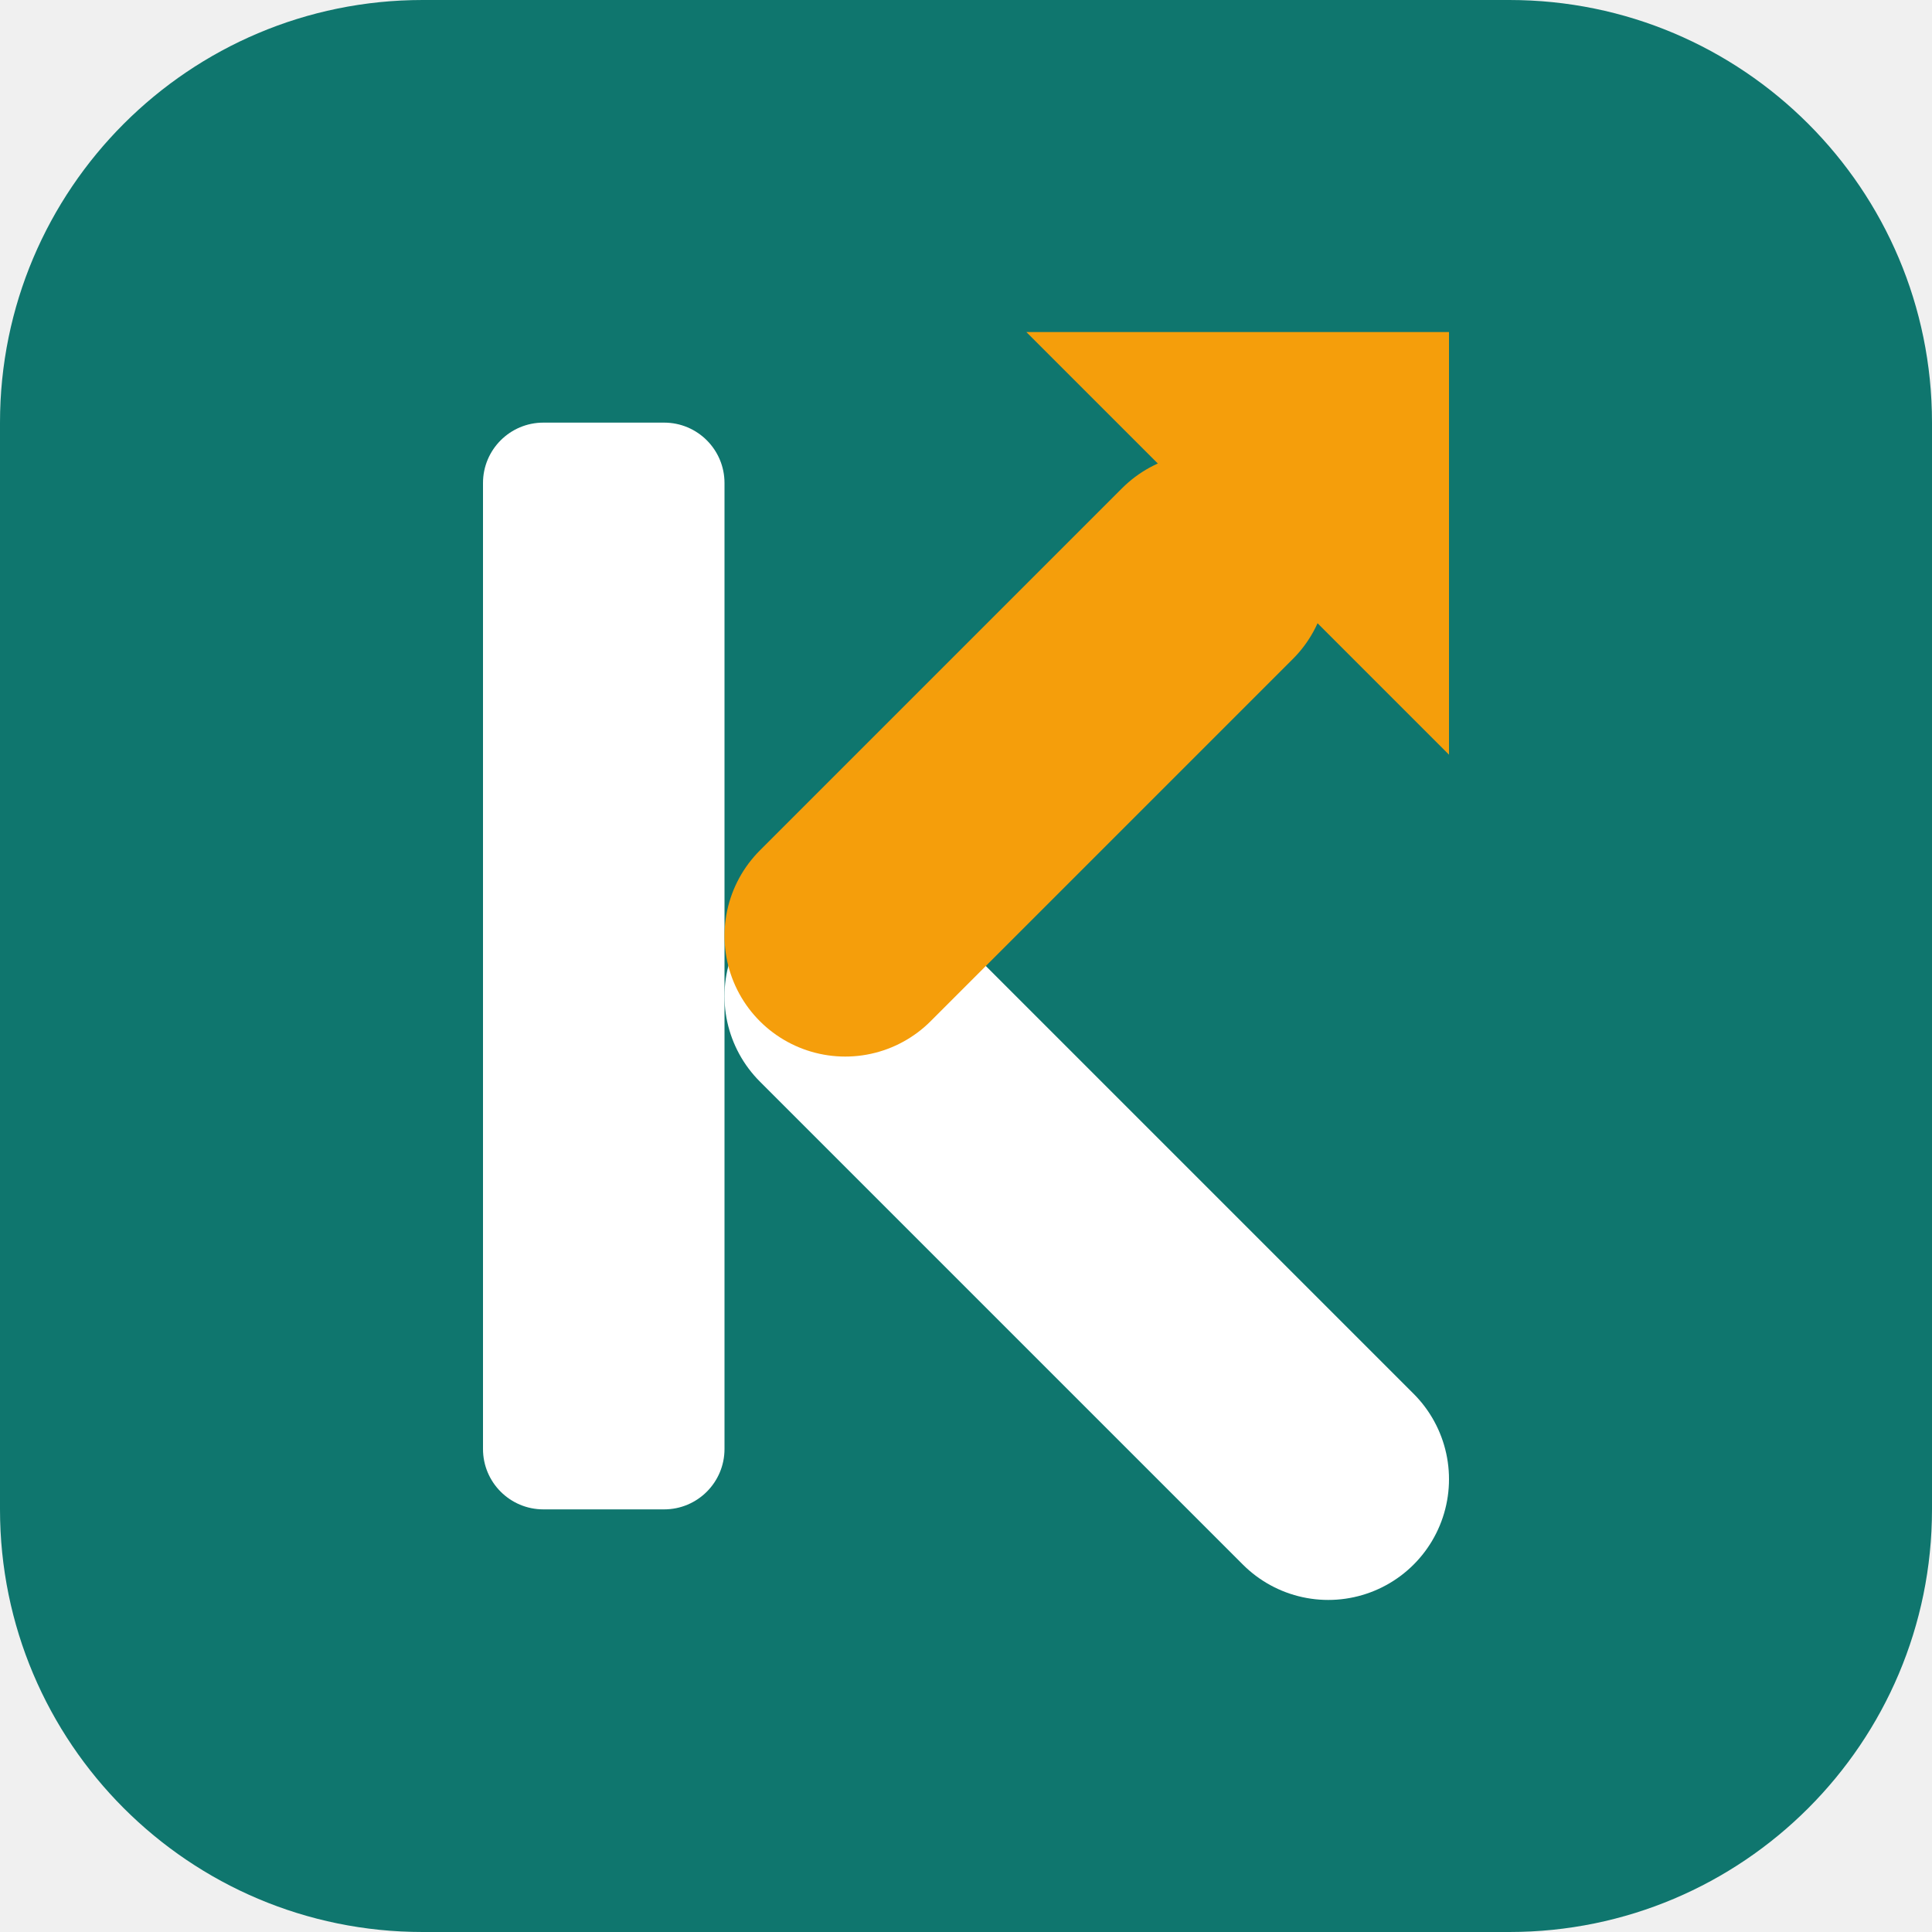
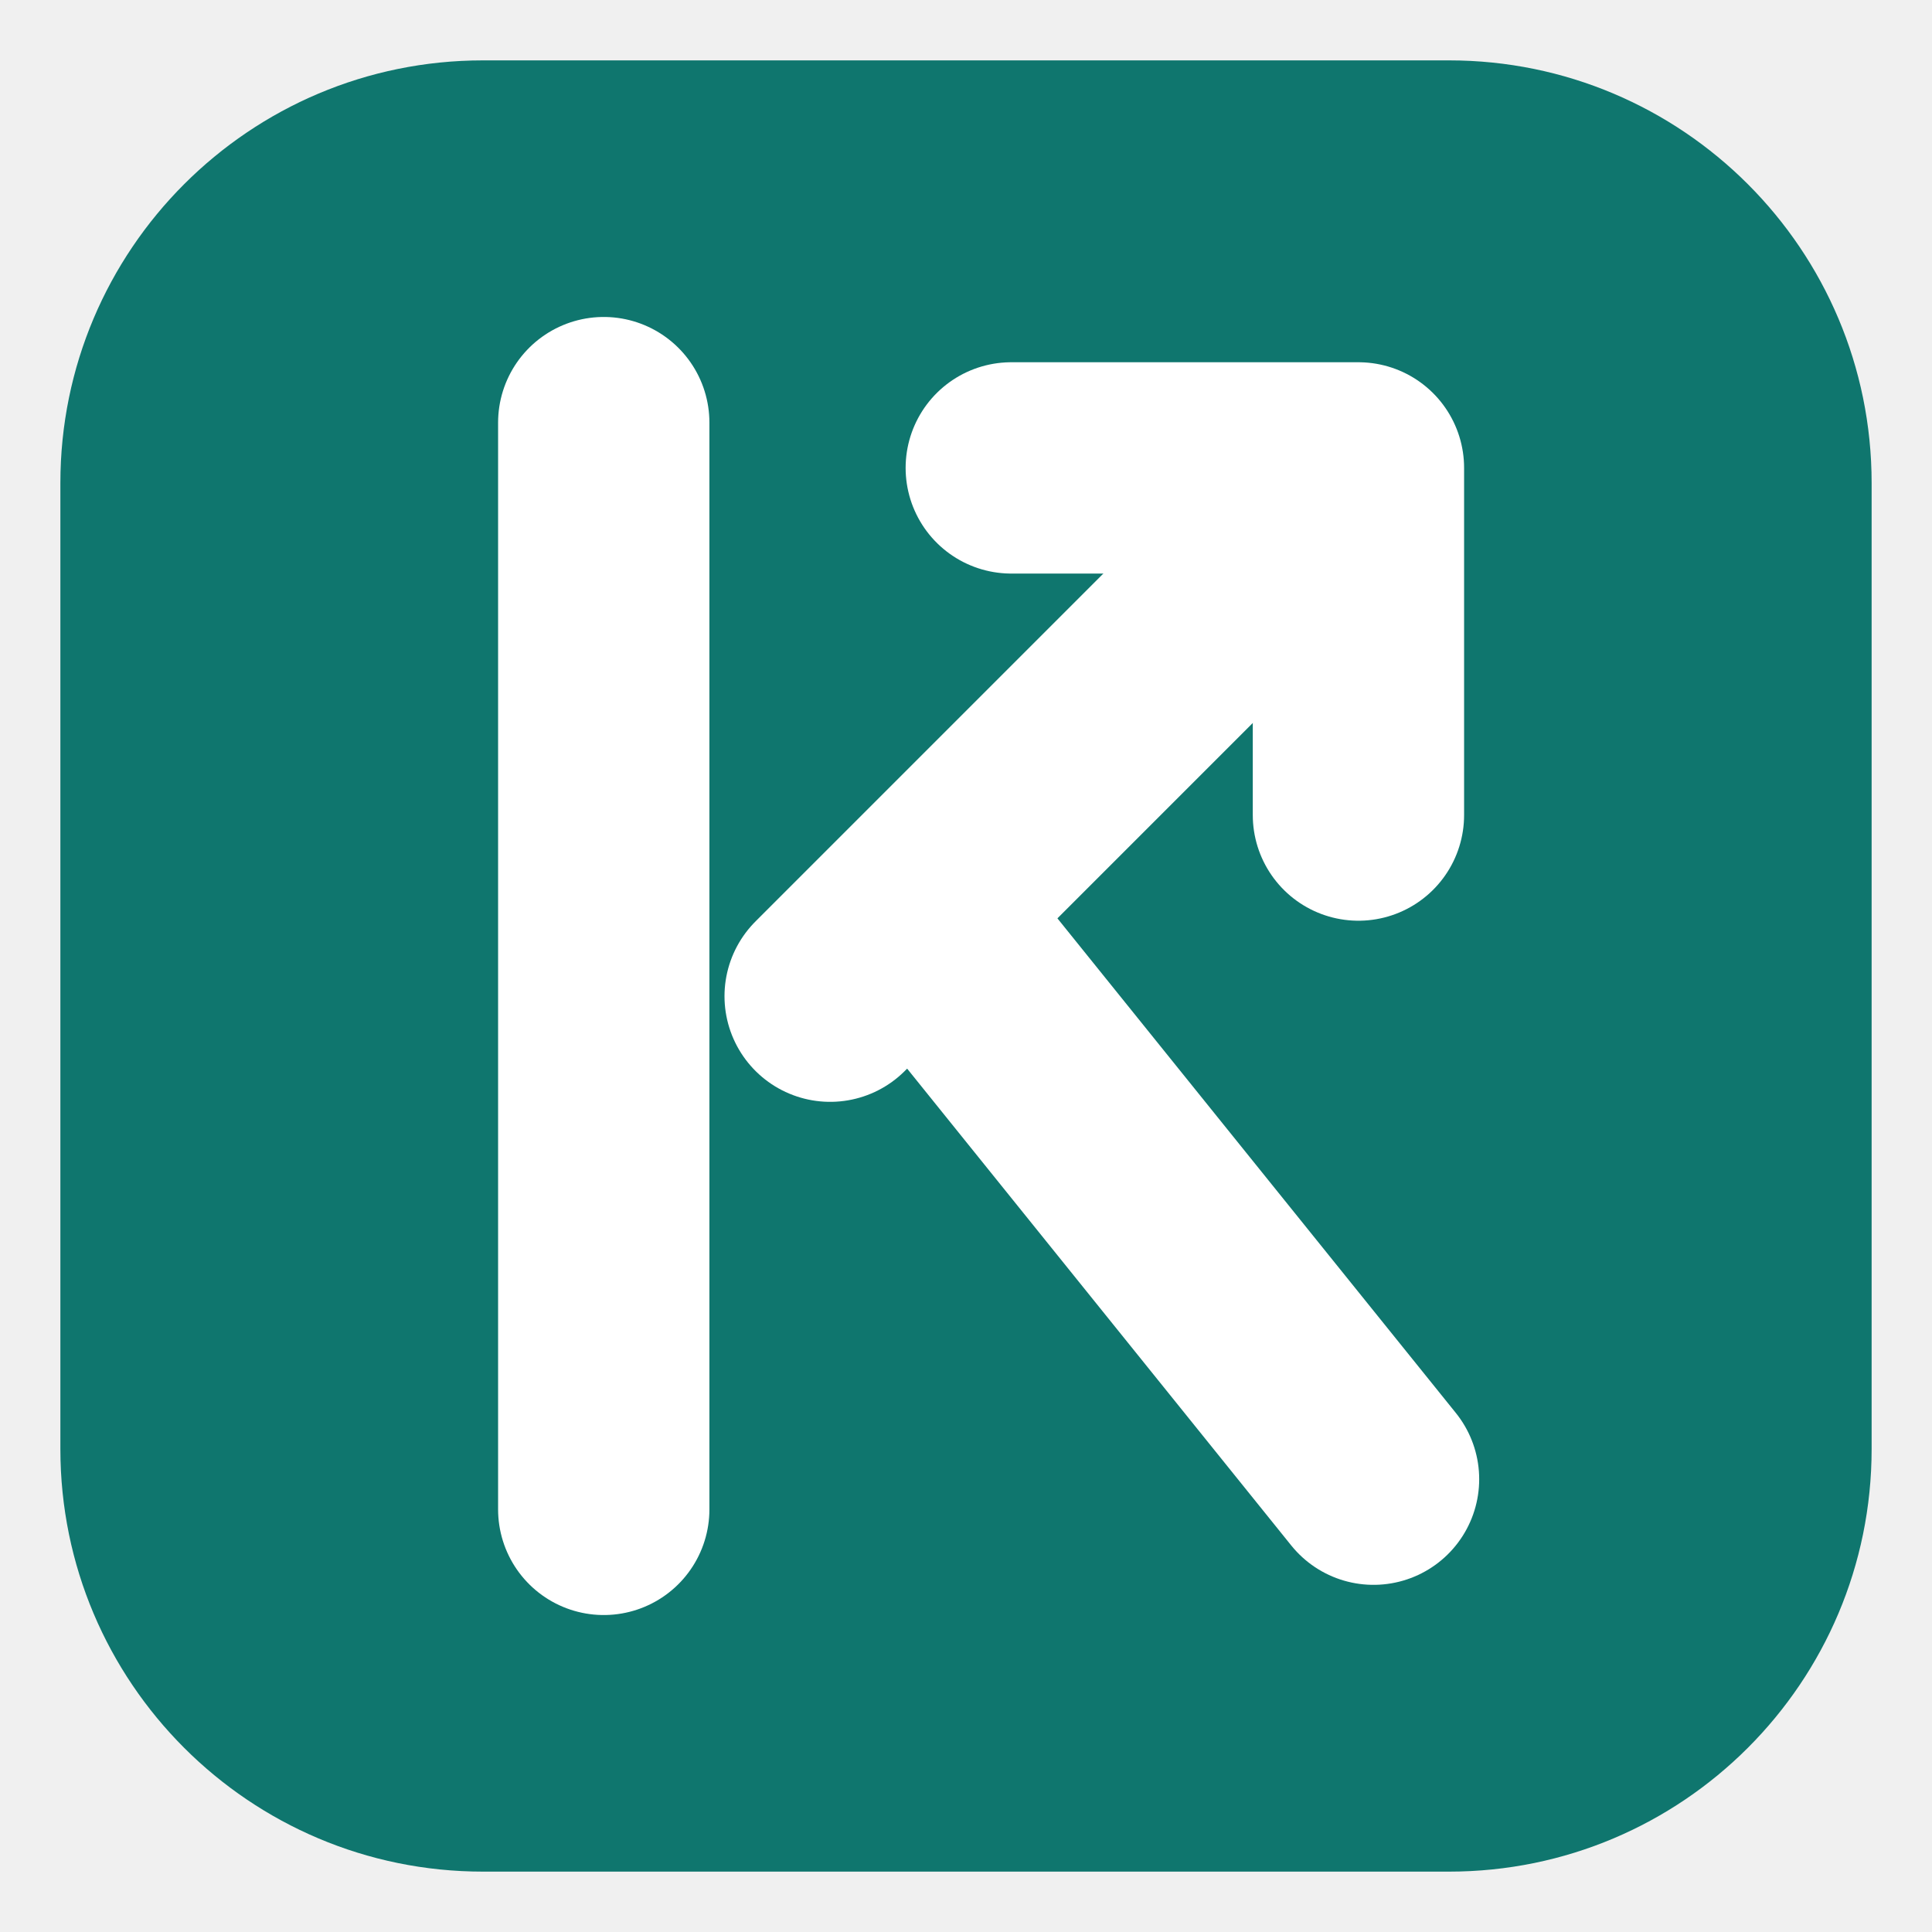
- <svg xmlns="http://www.w3.org/2000/svg" width="64" height="64" viewBox="0 0 64 64" role="img" aria-labelledby="t">
-   <rect width="64" height="64" rx="14" fill="#0F766E" />
-   <rect x="16" y="14" width="8" height="36" rx="2" fill="#FFFFFF" />
-   <line x1="28" y1="33" x2="44" y2="49" stroke="#FFFFFF" stroke-width="8" stroke-linecap="round" />
-   <line x1="28" y1="31" x2="40" y2="19" stroke="#F59E0B" stroke-width="8" stroke-linecap="round" />
-   <polygon points="48,11 48,25 34,11" fill="#F59E0B" />
+ <svg xmlns="http://www.w3.org/2000/svg" width="64" height="64" viewBox="0 0 64 64">
+   <style>.b{fill:#0F766E}.k{stroke:#FFFFFF}@media (prefers-color-scheme:dark){.b{fill:#2DD4BF}.k{stroke:#0B1220}}</style>
+   <rect class="b" x="2" y="2" width="60" height="60" rx="14" />
+   <g class="k" fill="none" stroke-width="7" stroke-linecap="round" stroke-linejoin="round">
+     <path d="M20 14V50" />
+     <path d="M27.5 33L44 16.5" />
+     <path d="M33.5 15.5H45V27" />
+     <path d="M31 31L45.5 49" />
+   </g>
</svg>
